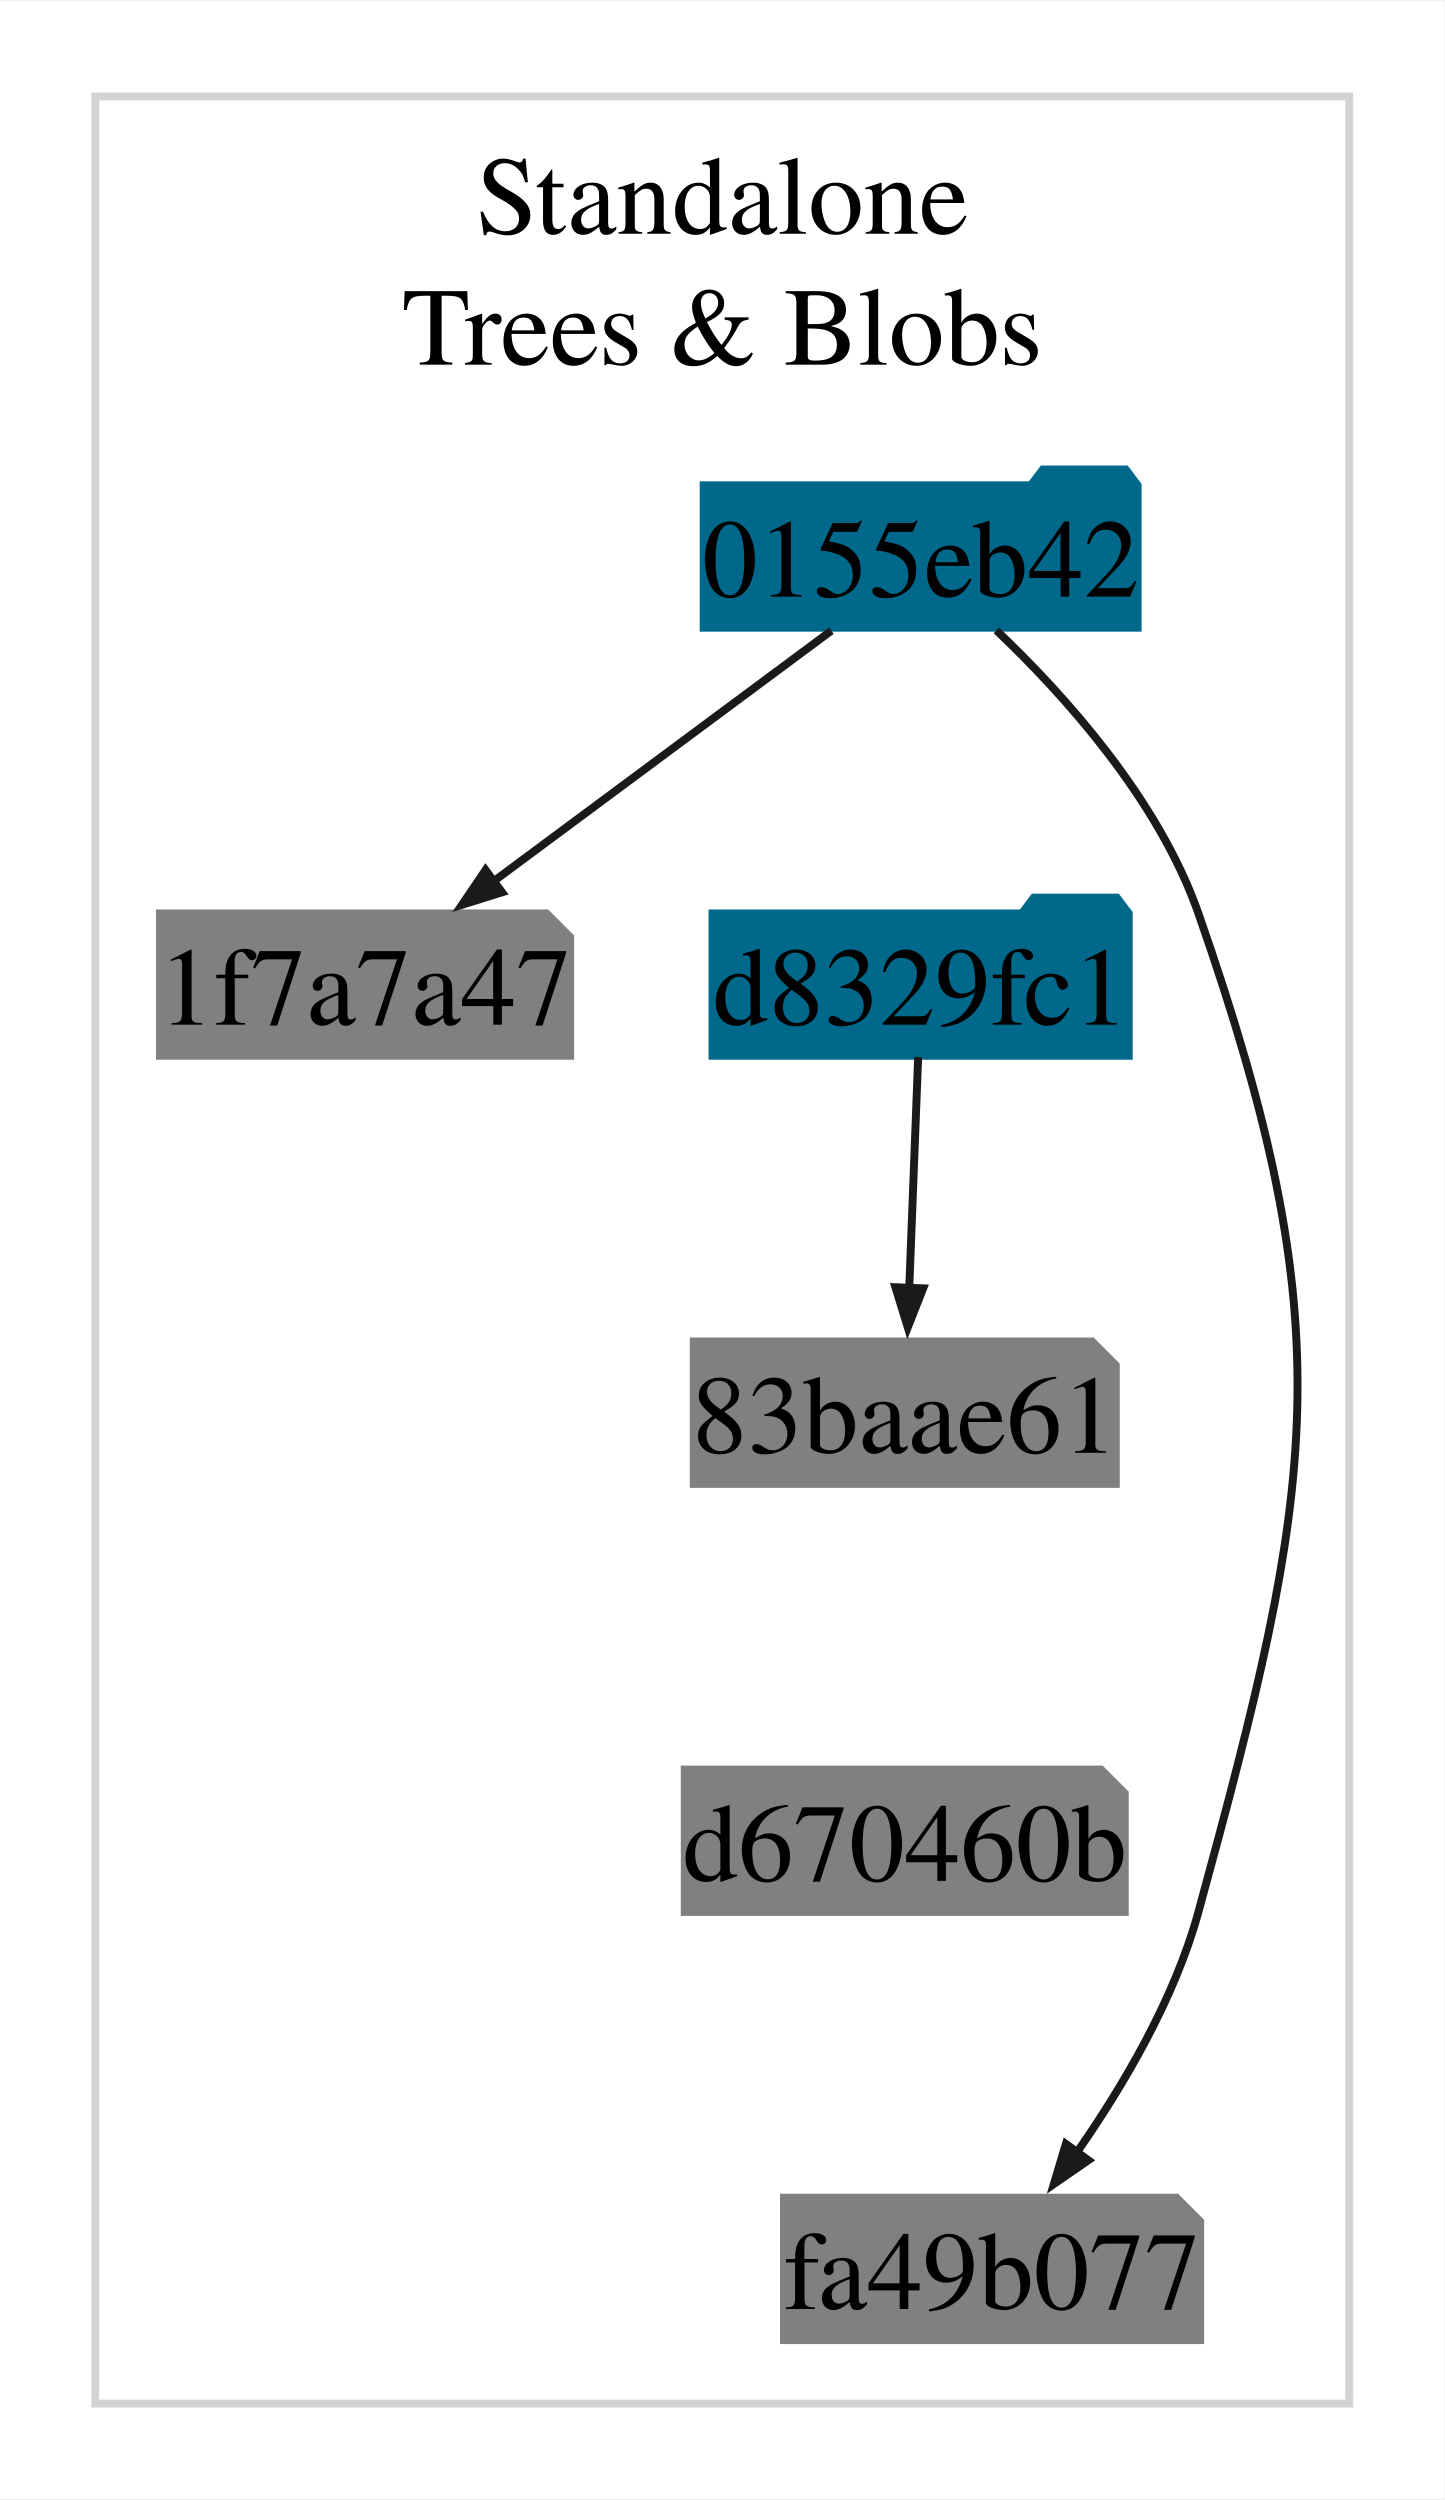
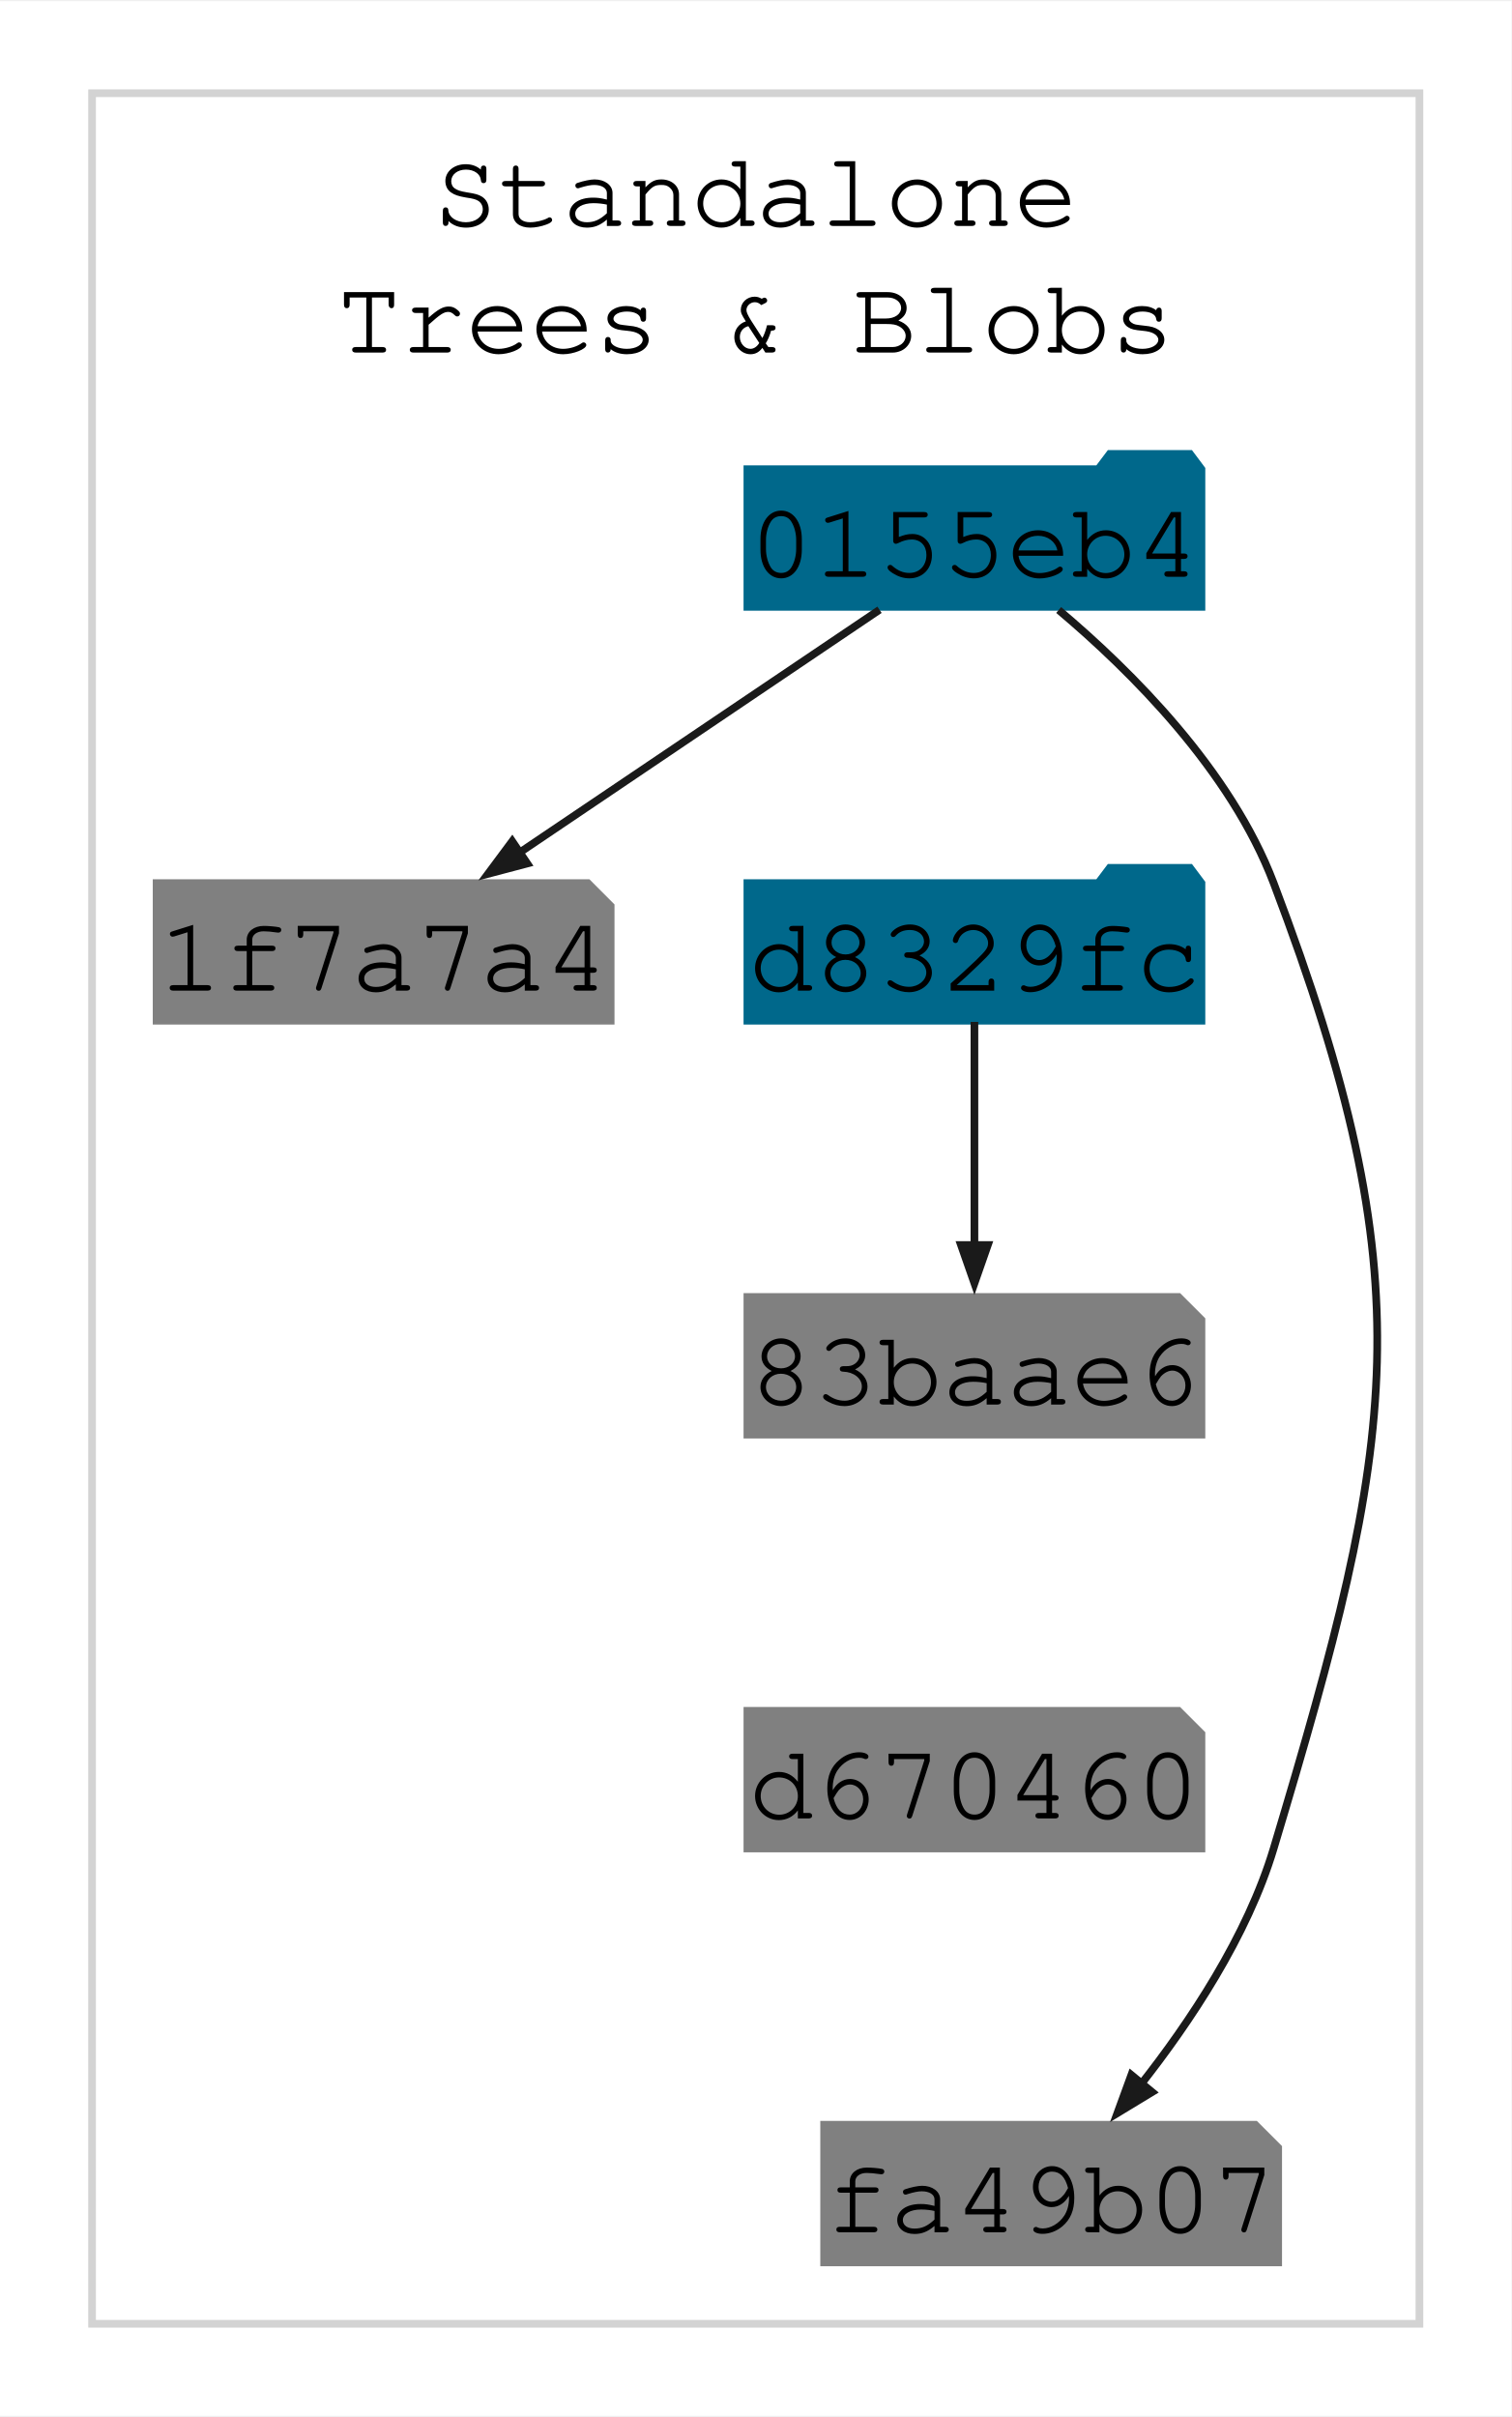
- <svg xmlns="http://www.w3.org/2000/svg" xmlns:xlink="http://www.w3.org/1999/xlink" width="182pt" height="315pt" viewBox="0.00 0.00 182.00 314.70">
+ <svg xmlns="http://www.w3.org/2000/svg" xmlns:xlink="http://www.w3.org/1999/xlink" width="197pt" height="315pt" viewBox="0.00 0.00 197.00 314.70">
  <g id="graph0" class="graph" transform="scale(1 1) rotate(0) translate(4 310.7)">
-     <polygon fill="white" stroke="none" points="-4,4 -4,-310.7 178,-310.7 178,4 -4,4" />
+     <polygon fill="white" stroke="none" points="-4,4 -4,-310.7 193,-310.7 193,4 -4,4" />
    <g id="clust1" class="cluster">
-       <polygon fill="white" stroke="lightgrey" points="8,-8 8,-298.7 166,-298.7 166,-8 8,-8" />
-       <text text-anchor="middle" x="87" y="-281.4" font-family="Times,serif" font-size="14.00">Standalone</text>
-       <text text-anchor="middle" x="87" y="-264.9" font-family="Times,serif" font-size="14.00">Trees &amp; Blobs</text>
+       <polygon fill="white" stroke="lightgrey" points="8,-8 8,-298.7 181,-298.7 181,-8 8,-8" />
+       <text text-anchor="middle" x="94.5" y="-281.4" font-family="Courier,monospace" font-size="14.00">Standalone</text>
+       <text text-anchor="middle" x="94.5" y="-264.9" font-family="Courier,monospace" font-size="14.00">Trees &amp; Blobs</text>
    </g>
    <g id="node1" class="node">
      <g id="a_node1">
        <a xlink:title="0155eb4229851634a0f03eb265b69f5a2d56f341">
-           <polygon fill="#00688b" stroke="#00688b" points="139.34,-249.7 137.85,-251.69 127.39,-251.69 125.89,-249.7 84.66,-249.7 84.66,-231.76 139.34,-231.76 139.34,-249.7" />
-           <text text-anchor="middle" x="112" y="-235.68" font-family="Times,serif" font-size="14.00">0155eb42</text>
+           <polygon fill="#00688b" stroke="#00688b" points="152.59,-249.7 151.1,-251.69 140.64,-251.69 139.14,-249.7 93.41,-249.7 93.41,-231.76 152.59,-231.76 152.59,-249.7" />
+           <text text-anchor="middle" x="123" y="-235.68" font-family="Courier,monospace" font-size="14.00">0155eb4</text>
        </a>
      </g>
    </g>
    <g id="node2" class="node">
      <g id="a_node2">
        <a xlink:title="test.txt">
-           <polygon fill="gray" stroke="gray" points="64.86,-195.76 16.16,-195.76 16.16,-177.82 67.84,-177.82 67.84,-192.77 64.86,-195.76" />
-           <polyline fill="none" stroke="gray" points="64.86,-195.76 64.86,-192.77" />
-           <polyline fill="none" stroke="gray" points="67.84,-192.77 64.86,-192.77" />
-           <text text-anchor="middle" x="42" y="-181.74" font-family="Times,serif" font-size="14.00">1f7a7a47</text>
+           <polygon fill="gray" stroke="gray" points="72.61,-195.76 16.41,-195.76 16.41,-177.82 75.59,-177.82 75.59,-192.77 72.61,-195.76" />
+           <polyline fill="none" stroke="gray" points="72.61,-195.76 72.61,-192.77" />
+           <polyline fill="none" stroke="gray" points="75.59,-192.77 72.61,-192.77" />
+           <text text-anchor="middle" x="46" y="-181.74" font-family="Courier,monospace" font-size="14.00">1f7a7a4</text>
        </a>
      </g>
    </g>
    <g id="edge1" class="edge">
-       <path fill="none" stroke="#1a1a1a" d="M100.75,-231.38C89.15,-222.78 70.96,-209.28 57.89,-199.58" />
-       <polygon fill="#1a1a1a" stroke="#1a1a1a" points="59.26,-198.42 54.2,-196.84 57.18,-201.23 59.26,-198.42" />
+       <path fill="none" stroke="#1a1a1a" d="M110.63,-231.38C97.94,-222.83 78.09,-209.44 63.74,-199.75" />
+       <polygon fill="#1a1a1a" stroke="#1a1a1a" points="64.72,-198.31 59.6,-196.96 62.76,-201.21 64.72,-198.31" />
    </g>
    <g id="node3" class="node">
      <g id="a_node3">
        <a xlink:title="new.txt">
-           <polygon fill="gray" stroke="gray" points="144.23,-33.94 94.78,-33.94 94.78,-16 147.22,-16 147.22,-30.95 144.23,-33.94" />
-           <polyline fill="none" stroke="gray" points="144.23,-33.94 144.23,-30.95" />
-           <polyline fill="none" stroke="gray" points="147.22,-30.95 144.23,-30.95" />
-           <text text-anchor="middle" x="121" y="-19.92" font-family="Times,serif" font-size="14.00">fa49b077</text>
+           <polygon fill="gray" stroke="gray" points="159.6,-33.94 103.41,-33.94 103.41,-16 162.59,-16 162.59,-30.95 159.6,-33.94" />
+           <polyline fill="none" stroke="gray" points="159.6,-33.94 159.6,-30.95" />
+           <polyline fill="none" stroke="gray" points="162.59,-30.95 159.6,-30.95" />
+           <text text-anchor="middle" x="133" y="-19.92" font-family="Courier,monospace" font-size="14.00">fa49b07</text>
        </a>
      </g>
    </g>
    <g id="edge2" class="edge">
-       <path fill="none" stroke="#1a1a1a" d="M121.55,-231.42C130.08,-223.31 141.98,-210.13 147,-195.76 165.45,-142.97 161.75,-123.88 147,-69.94 144,-58.96 137.47,-47.93 131.7,-39.67" />
-       <polygon fill="#1a1a1a" stroke="#1a1a1a" points="133.13,-38.66 128.78,-35.65 130.3,-40.72 133.13,-38.66" />
+       <path fill="none" stroke="#1a1a1a" d="M133.98,-231.35C143.44,-223.38 156.42,-210.45 162,-195.76 181.84,-143.48 178.07,-123.5 162,-69.94 158.56,-58.48 151.06,-47.25 144.55,-39.01" />
+       <polygon fill="#1a1a1a" stroke="#1a1a1a" points="146.16,-38.2 141.63,-35.45 143.45,-40.43 146.16,-38.2" />
    </g>
    <g id="node4" class="node">
      <g id="a_node4">
        <a xlink:title="d8329fc1cc938780ffdd9f94e0d364e0ea74f579">
-           <polygon fill="#00688b" stroke="#00688b" points="138.22,-195.76 136.72,-197.75 126.26,-197.75 124.77,-195.76 85.78,-195.76 85.78,-177.82 138.22,-177.82 138.22,-195.76" />
-           <text text-anchor="middle" x="112" y="-181.74" font-family="Times,serif" font-size="14.00">d8329fc1</text>
+           <polygon fill="#00688b" stroke="#00688b" points="152.59,-195.76 151.1,-197.75 140.64,-197.75 139.14,-195.76 93.41,-195.76 93.41,-177.82 152.59,-177.82 152.59,-195.76" />
+           <text text-anchor="middle" x="123" y="-181.74" font-family="Courier,monospace" font-size="14.00">d8329fc</text>
        </a>
      </g>
    </g>
    <g id="node5" class="node">
      <g id="a_node5">
        <a xlink:title="test.txt">
-           <polygon fill="gray" stroke="gray" points="133.6,-141.82 83.41,-141.82 83.41,-123.88 136.59,-123.88 136.59,-138.83 133.6,-141.82" />
-           <polyline fill="none" stroke="gray" points="133.6,-141.82 133.6,-138.83" />
-           <polyline fill="none" stroke="gray" points="136.59,-138.83 133.6,-138.83" />
-           <text text-anchor="middle" x="110" y="-127.8" font-family="Times,serif" font-size="14.00">83baae61</text>
+           <polygon fill="gray" stroke="gray" points="149.6,-141.82 93.41,-141.82 93.41,-123.88 152.59,-123.88 152.59,-138.83 149.6,-141.82" />
+           <polyline fill="none" stroke="gray" points="149.6,-141.82 149.6,-138.83" />
+           <polyline fill="none" stroke="gray" points="152.59,-138.83 149.6,-138.83" />
+           <text text-anchor="middle" x="123" y="-127.8" font-family="Courier,monospace" font-size="14.00">83baae6</text>
        </a>
      </g>
    </g>
    <g id="edge3" class="edge">
-       <path fill="none" stroke="#1a1a1a" d="M111.69,-177.67C111.39,-169.87 110.93,-157.89 110.56,-148.43" />
-       <polygon fill="#1a1a1a" stroke="#1a1a1a" points="112.32,-148.52 110.38,-143.59 108.82,-148.66 112.32,-148.52" />
+       <path fill="none" stroke="#1a1a1a" d="M123,-177.67C123,-169.87 123,-157.89 123,-148.43" />
+       <polygon fill="#1a1a1a" stroke="#1a1a1a" points="124.75,-148.59 123,-143.59 121.25,-148.59 124.75,-148.59" />
    </g>
    <g id="node6" class="node">
      <g id="a_node6">
        <a xlink:title="d670460b4b4aece5915caf5c68d12f560a9fe3e4">
-           <polygon fill="gray" stroke="gray" points="134.73,-87.88 82.28,-87.88 82.28,-69.94 137.72,-69.94 137.72,-84.89 134.73,-87.88" />
-           <polyline fill="none" stroke="gray" points="134.73,-87.88 134.73,-84.89" />
-           <polyline fill="none" stroke="gray" points="137.72,-84.89 134.73,-84.89" />
-           <text text-anchor="middle" x="110" y="-73.86" font-family="Times,serif" font-size="14.00">d670460b</text>
+           <polygon fill="gray" stroke="gray" points="149.6,-87.88 93.41,-87.88 93.41,-69.94 152.59,-69.94 152.59,-84.89 149.6,-87.88" />
+           <polyline fill="none" stroke="gray" points="149.6,-87.88 149.6,-84.89" />
+           <polyline fill="none" stroke="gray" points="152.59,-84.89 149.6,-84.89" />
+           <text text-anchor="middle" x="123" y="-73.86" font-family="Courier,monospace" font-size="14.00">d670460</text>
        </a>
      </g>
    </g>
  </g>
</svg>
